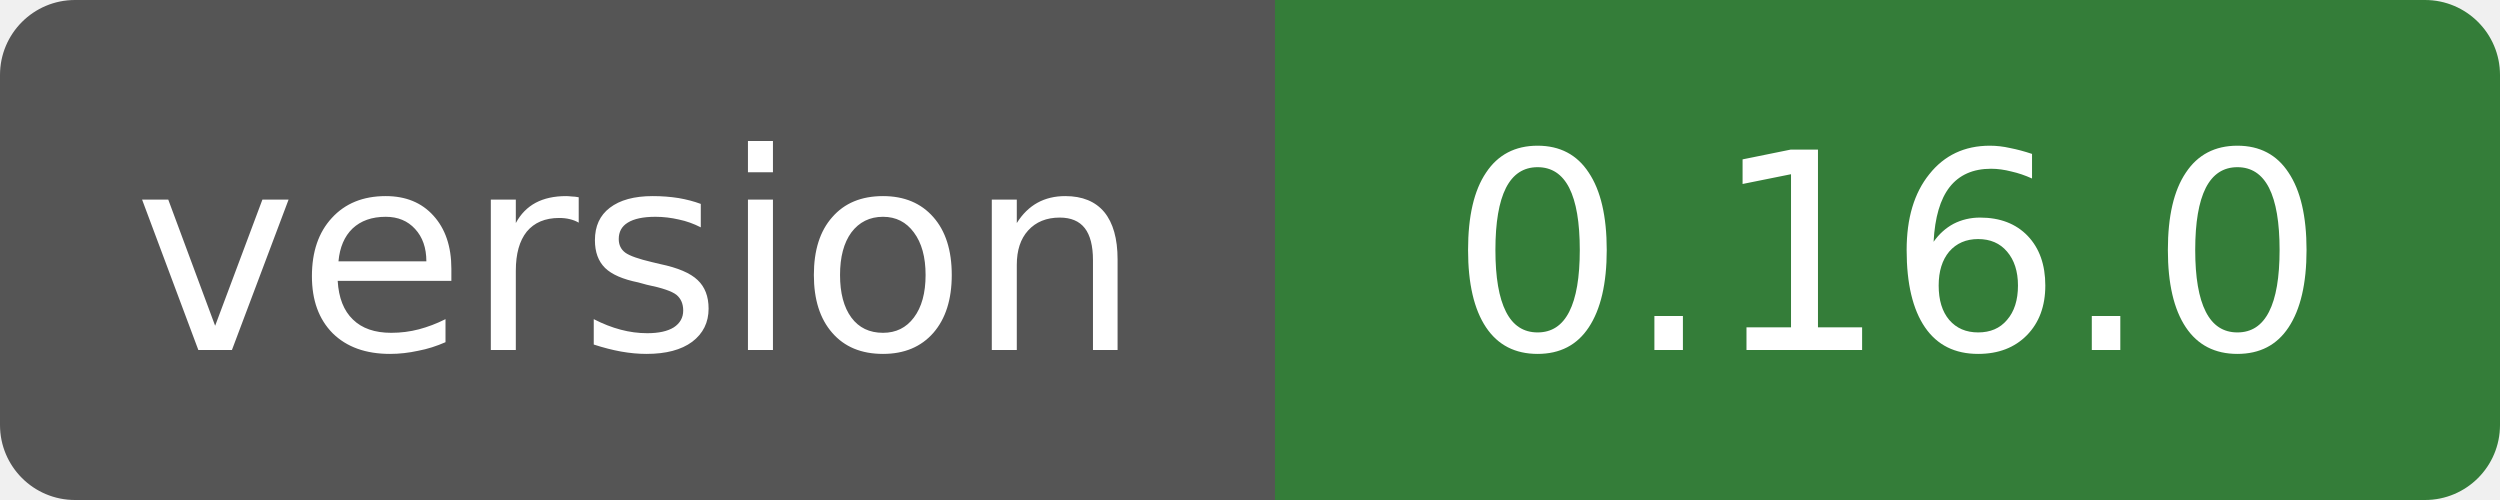
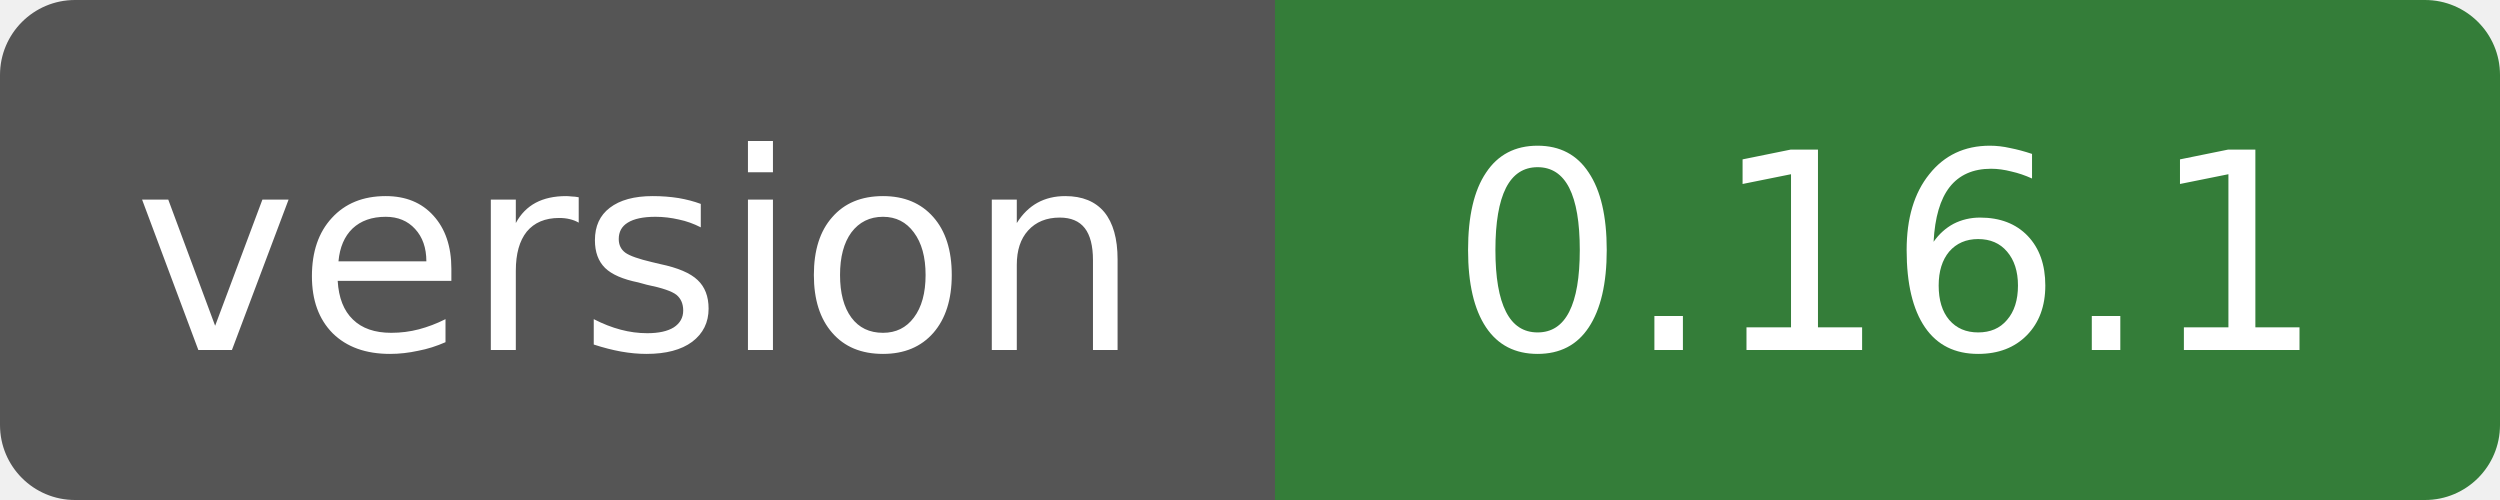
- <svg xmlns="http://www.w3.org/2000/svg" width="100" height="20" role="img" aria-label="version: 0.16.0">
+ <svg xmlns="http://www.w3.org/2000/svg" width="100" height="20" role="img" aria-label="version: 0.16.1">
  <clipPath id="badge">
    <rect width="100" height="20" rx="3" />
  </clipPath>
  <g clip-path="url(#badge)">
    <rect width="51" height="20" fill="#555" />
    <rect x="51" width="49" height="20" fill="#347d39" />
  </g>
  <g fill="#fff" text-anchor="middle" font-family="Verdana,DejaVu Sans,sans-serif" font-size="11">
    <text x="25.5" y="14">version</text>
-     <text x="75.5" y="14">0.16.0</text>
+     <text x="75.5" y="14">0.16.1</text>
  </g>
</svg>
